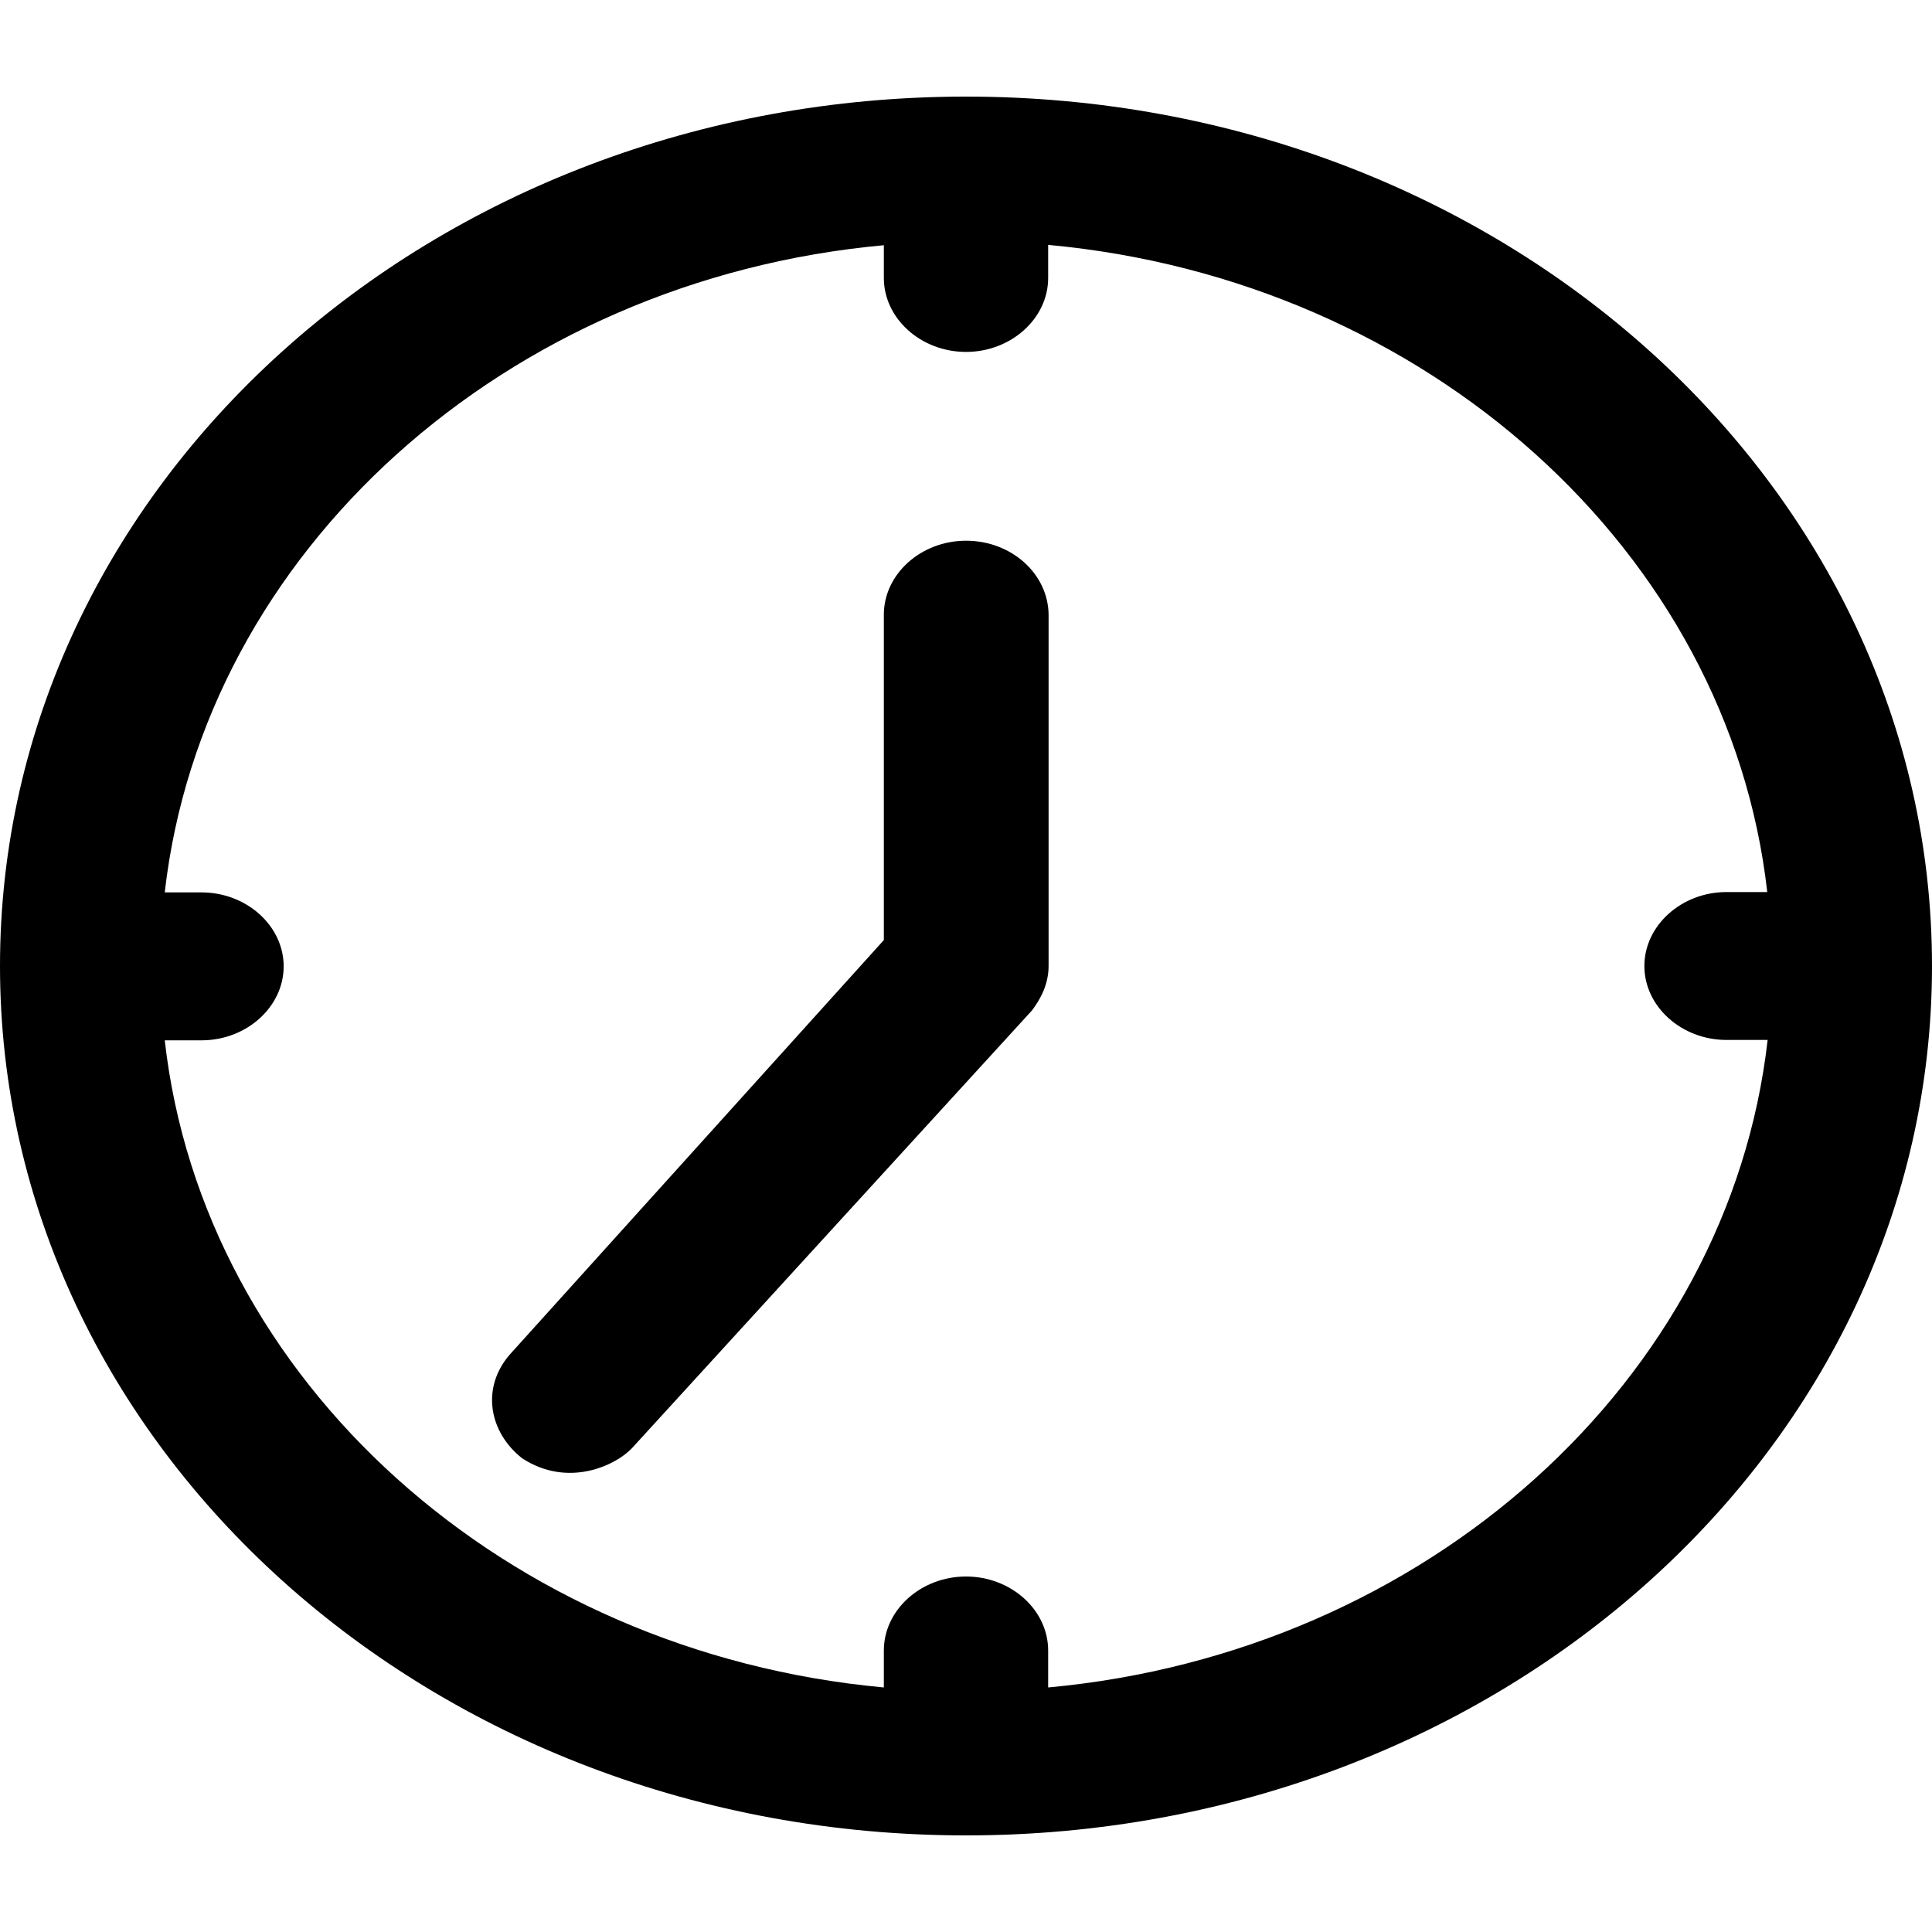
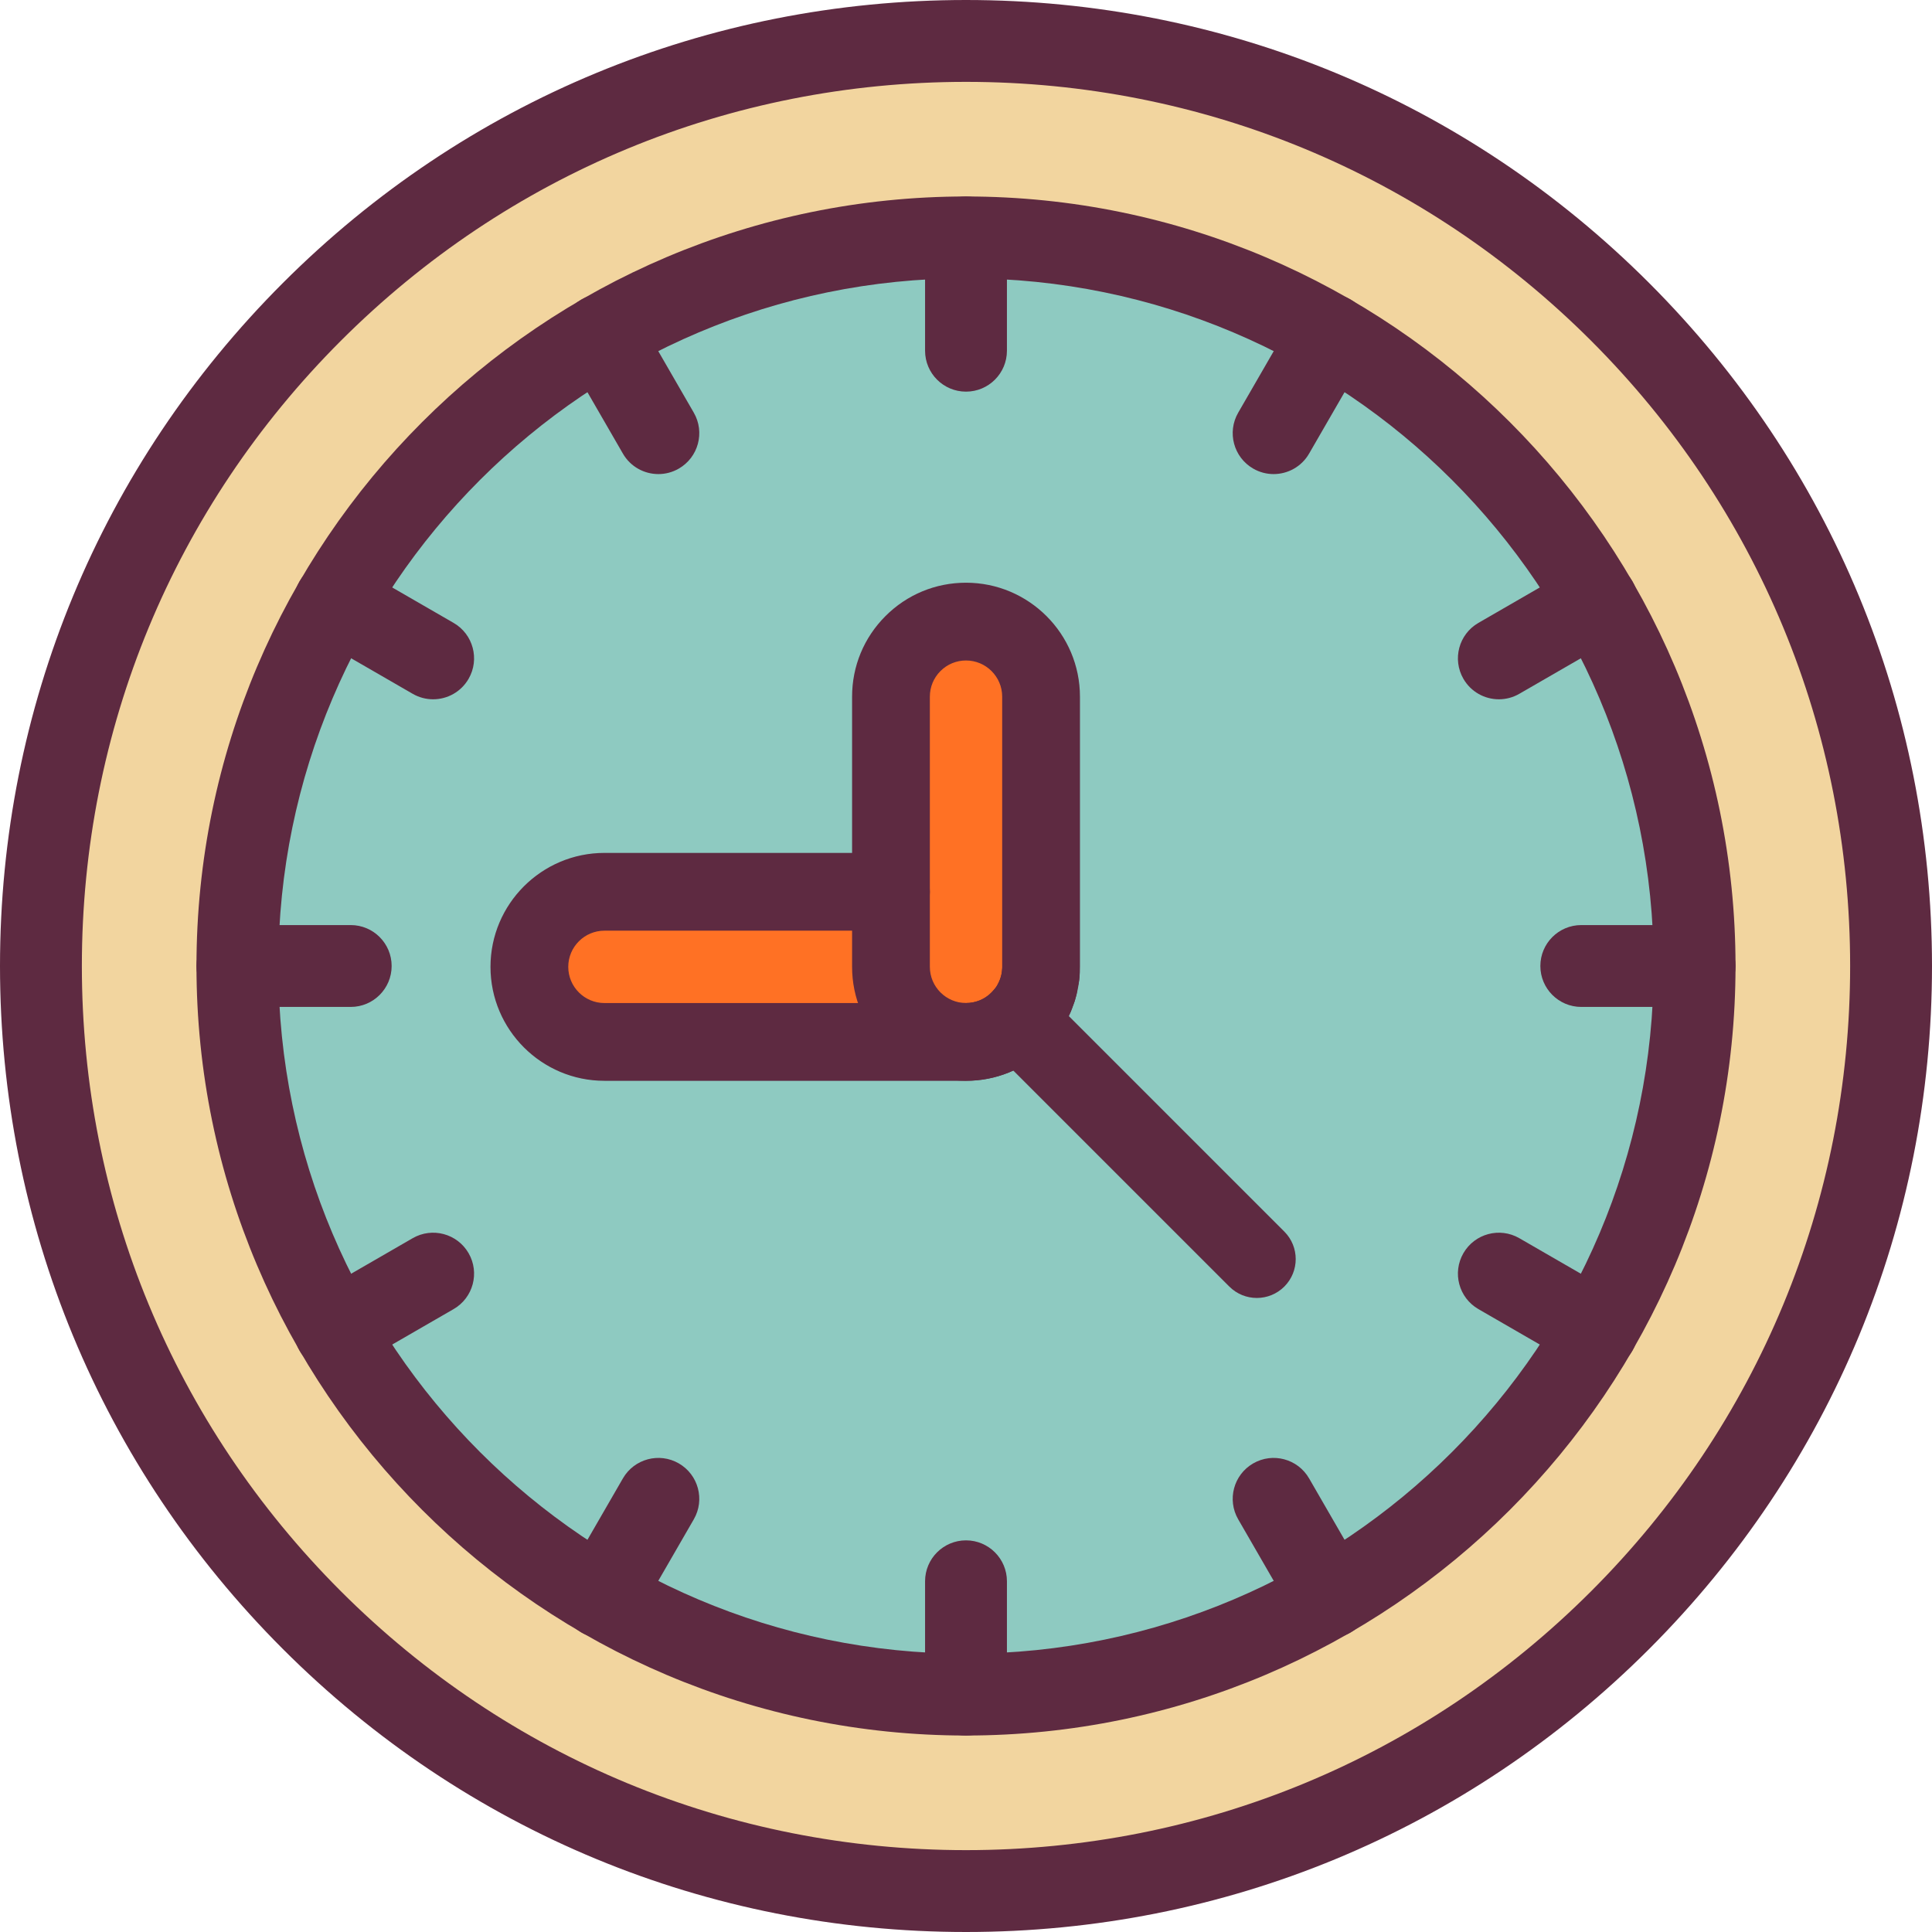
- <svg xmlns="http://www.w3.org/2000/svg" width="20" height="20" viewBox="0 0 40 36" fill="none">
-   <path d="M20 0C8.941 0 0 8.047 0 18C0 27.953 8.941 36 20 36C31.059 36 40 27.961 40 18C40 8.039 31.067 0 20 0ZM21.701 32.937V32.172C21.701 31.332 20.933 30.64 20 30.64C19.067 30.64 18.299 31.332 18.299 32.172V32.937C10.462 32.216 4.205 26.584 3.411 19.539H4.172C5.104 19.539 5.873 18.847 5.873 18.007C5.873 17.168 5.104 16.476 4.172 16.476H3.411C4.213 9.423 10.47 3.791 18.299 3.077V3.755C18.299 4.594 19.067 5.286 20 5.286C20.933 5.286 21.701 4.594 21.701 3.755V3.07C29.538 3.791 35.795 9.423 36.589 16.469H35.746C34.814 16.469 34.045 17.161 34.045 18C34.045 18.839 34.814 19.531 35.746 19.531H36.597C35.795 26.584 29.538 32.216 21.701 32.937Z" fill="black" />
-   <path d="M20 9.195C19.067 9.195 18.299 9.887 18.299 10.726V17.463L10.552 26.047C9.955 26.739 10.127 27.651 10.806 28.189C11.755 28.815 12.761 28.344 13.104 27.961L21.366 18.92C21.538 18.692 21.71 18.383 21.71 18V10.726C21.701 9.88 20.941 9.195 20 9.195Z" fill="black" />
+ <svg xmlns="http://www.w3.org/2000/svg" version="1.1" id="Layer_1" x="0px" y="0px" viewBox="0 0 472 472" style="enable-background:new 0 0 472 472;" xml:space="preserve" width="512" height="512">
+   <g id="_x30_9._Clock_1_">
+     <g id="XMLID_10_">
+       <g>
+         <g>
+           <path style="fill:#8ECAC1;" d="M248.8,249.35c0.06-0.06,0.11-0.11,0.17-0.17v-0.01c0.29-0.29,0.56-0.58,0.83-0.89      c0.05-0.05,0.1-0.11,0.14-0.17c0.27-0.3,0.52-0.62,0.76-0.94c0.55-0.74,1.05-1.52,1.49-2.34c0.12-0.22,0.23-0.45,0.34-0.68      c0.13-0.27,0.25-0.54,0.37-0.81c0.23-0.55,0.44-1.11,0.62-1.69c0.09-0.29,0.17-0.58,0.24-0.87c0.21-0.81,0.37-1.65,0.46-2.51      c0.02-0.14,0.04-0.29,0.05-0.44c0.05-0.53,0.07-1.08,0.07-1.63v-66c0-10.13-8.21-18.34-18.34-18.34      c-5.06,0-9.64,2.05-12.96,5.37c-3.32,3.32-5.37,7.91-5.37,12.97v47.67h-70c-10.13,0-18.34,8.21-18.34,18.34      c0,10.13,8.21,18.34,18.34,18.34H236C240.98,254.55,245.5,252.57,248.8,249.35z M58,236c0-98.31,79.69-178,178-178      s178,79.69,178,178s-79.69,178-178,178S58,334.31,58,236z" />
+         </g>
+         <g>
+           <path style="fill:#F2D59F;" d="M236,10c124.82,0,226,101.18,226,226S360.82,462,236,462S10,360.82,10,236S111.18,10,236,10z       M414,236c0-98.31-79.69-178-178-178S58,137.69,58,236s79.69,178,178,178S414,334.31,414,236z" />
+         </g>
+         <g>
+           <path style="fill:#FF7124;" d="M254.34,170.2v66c0,0.55-0.02,1.1-0.07,1.63c-0.01,0.15-0.03,0.29-0.05,0.44      c-0.09,0.86-0.25,1.7-0.46,2.51c-0.07,0.29-0.15,0.58-0.24,0.87c-0.18,0.58-0.39,1.14-0.62,1.69c-0.12,0.27-0.24,0.54-0.37,0.81      c-0.11,0.23-0.22,0.46-0.34,0.68c-0.44,0.82-0.94,1.6-1.49,2.34c-0.24,0.32-0.49,0.64-0.76,0.94c-0.04,0.06-0.09,0.12-0.14,0.17      c-0.27,0.31-0.54,0.6-0.83,0.89c-0.06,0.06-0.12,0.12-0.18,0.17c-3.3,3.22-7.82,5.2-12.79,5.2c-10.12,0-18.33-8.21-18.33-18.34      v-18.33V170.2c0-5.06,2.05-9.65,5.37-12.97c3.32-3.32,7.9-5.37,12.96-5.37C246.13,151.86,254.34,160.07,254.34,170.2z" />
+         </g>
+         <g>
+           <path style="fill:#FF7124;" d="M248.79,249.34l0.01,0.01c-3.3,3.22-7.82,5.2-12.8,5.2h-88.33c-10.13,0-18.34-8.21-18.34-18.34      c0-10.13,8.21-18.34,18.34-18.34h70v18.33c0,10.13,8.21,18.34,18.33,18.34C240.97,254.54,245.49,252.56,248.79,249.34z" />
+         </g>
+       </g>
+       <g>
+         <g>
+           <path style="fill:#5E2A41;" d="M236,472c-63.04,0-122.305-24.548-166.878-69.121C24.548,358.305,0,299.04,0,236      S24.548,113.695,69.122,69.121C113.695,24.548,172.96,0,236,0c63.04,0,122.305,24.548,166.879,69.121      C447.452,113.695,472,172.96,472,236s-24.548,122.305-69.121,166.879C358.305,447.452,299.04,472,236,472z M236,20      c-57.697,0-111.94,22.468-152.736,63.264C42.467,124.06,20,178.303,20,236s22.467,111.94,63.264,152.736      C124.06,429.532,178.303,452,236,452s111.94-22.468,152.736-63.264S452,293.697,452,236s-22.468-111.94-63.264-152.736      S293.697,20,236,20z" />
+         </g>
+         <g>
+           <path style="fill:#5E2A41;" d="M254.23,247.764c-0.43,0-0.864-0.029-1.302-0.09c-5.196-0.713-8.832-5.496-8.121-10.692      c0.439-4.912,4.564-8.651,9.452-8.651c0.208,0,0.416,0.007,0.625,0.02c5.236,0.341,9.205,4.86,8.865,10.096      c-0.025,0.378-0.065,0.73-0.116,1.103C262.979,244.308,258.904,247.764,254.23,247.764z" />
+         </g>
+         <g>
+           <path style="fill:#5E2A41;" d="M253.522,251.153c-0.94,0-1.896-0.142-2.842-0.437c-5.007-1.568-7.795-6.898-6.228-11.905      c0.025-0.08,0.048-0.16,0.067-0.24c1.219-5.104,6.34-8.252,11.448-7.03c5.103,1.22,8.251,6.345,7.03,11.448      c-0.119,0.5-0.257,1-0.413,1.5C261.313,248.552,257.565,251.153,253.522,251.153z" />
+         </g>
+         <g>
+           <path style="fill:#5E2A41;" d="M252.182,254.332c-1.529,0-3.08-0.37-4.52-1.15c-4.606-2.498-6.319-8.253-3.832-12.862      l0.128-0.263c0.097-0.203,0.178-0.388,0.26-0.572c2.13-4.795,7.744-6.956,12.538-4.827c4.795,2.13,6.956,7.743,4.827,12.538      c-0.158,0.357-0.317,0.711-0.488,1.067c-0.188,0.389-0.365,0.749-0.553,1.096C258.821,252.531,255.555,254.332,252.182,254.332z      " />
+         </g>
+         <g>
+           <path style="fill:#5E2A41;" d="M249.937,257.61c-2.258,0-4.523-0.8-6.337-2.425c-3.907-3.501-4.236-9.507-0.735-13.414      c0.084-0.097,0.159-0.2,0.235-0.302c3.148-4.198,9.105-5.048,13.3-1.899c4.197,3.148,5.048,9.103,1.899,13.3      c-0.289,0.386-0.737,0.97-1.284,1.58C255.14,256.544,252.543,257.61,249.937,257.61z" />
+         </g>
+         <g>
+           <path style="fill:#5E2A41;" d="M236,264.05h-88.33c-15.351,0-27.84-12.489-27.84-27.84c0-15.351,12.489-27.84,27.84-27.84h70      c5.247,0,9.5,4.253,9.5,9.5s-4.253,9.5-9.5,9.5h-70c-4.874,0-8.84,3.966-8.84,8.84c0,4.874,3.965,8.84,8.84,8.84H236      c2.272,0,4.415-0.848,6.052-2.391c0.066-0.07,0.133-0.139,0.2-0.207c0.134-0.134,0.259-0.268,0.383-0.41      c3.446-3.957,9.445-4.372,13.403-0.927c3.957,3.445,4.372,9.446,0.927,13.403c-0.319,0.366-0.639,0.715-0.973,1.059      c-0.081,0.09-0.165,0.179-0.251,0.266l-0.278,0.278C250.215,261.243,243.312,264.05,236,264.05z" />
+         </g>
+         <g>
+           <path style="fill:#5E2A41;" d="M236,95.68c-5.523,0-10-4.478-10-10V58c0-5.522,4.477-10,10-10c5.522,0,10,4.478,10,10v27.68      C246,91.202,241.522,95.68,236,95.68z" />
+         </g>
+         <g>
+           <path style="fill:#5E2A41;" d="M236,424c-5.523,0-10-4.478-10-10v-27.68c0-5.522,4.477-10,10-10c5.522,0,10,4.478,10,10V414      C246,419.522,241.522,424,236,424z" />
+         </g>
+         <g>
+           <path style="fill:#5E2A41;" d="M414,246h-27.68c-5.522,0-10-4.477-10-10s4.478-10,10-10H414c5.522,0,10,4.477,10,10      S419.522,246,414,246z" />
+         </g>
+         <g>
+           <path style="fill:#5E2A41;" d="M85.68,246H58c-5.523,0-10-4.477-10-10s4.477-10,10-10h27.68c5.523,0,10,4.477,10,10      S91.203,246,85.68,246z" />
+         </g>
+         <g>
+           <path style="fill:#5E2A41;" d="M311.15,115.822c-1.696,0-3.415-0.433-4.99-1.342c-4.783-2.762-6.422-8.877-3.66-13.66      l13.84-23.971c2.762-4.783,8.876-6.422,13.66-3.66c4.783,2.762,6.422,8.877,3.66,13.66l-13.84,23.971      C317.968,114.028,314.606,115.822,311.15,115.822z" />
+         </g>
+         <g>
+           <path style="fill:#5E2A41;" d="M146.991,400.152c-1.697,0-3.416-0.433-4.991-1.342c-4.783-2.762-6.422-8.877-3.66-13.66      l13.84-23.971c2.762-4.782,8.879-6.421,13.66-3.66c4.783,2.762,6.422,8.877,3.66,13.66l-13.84,23.971      C153.808,398.358,150.447,400.152,146.991,400.152z" />
+         </g>
+         <g>
+           <path style="fill:#5E2A41;" d="M390.141,335.002c-1.696,0-3.415-0.433-4.99-1.342l-23.971-13.84      c-4.783-2.762-6.422-8.877-3.66-13.66c2.762-4.783,8.875-6.422,13.66-3.66l23.971,13.84c4.783,2.762,6.422,8.877,3.66,13.66      C396.958,333.208,393.597,335.002,390.141,335.002z" />
+         </g>
+         <g>
+           <path style="fill:#5E2A41;" d="M105.81,170.842c-1.697,0-3.416-0.433-4.991-1.342l-23.97-13.84      c-4.783-2.762-6.421-8.878-3.66-13.66c2.762-4.782,8.878-6.42,13.661-3.66l23.97,13.84c4.783,2.762,6.421,8.878,3.66,13.66      C112.628,169.048,109.267,170.842,105.81,170.842z" />
+         </g>
+         <g>
+           <path style="fill:#5E2A41;" d="M366.19,170.842c-3.457,0-6.817-1.794-8.67-5.002c-2.762-4.783-1.123-10.898,3.66-13.66      l23.971-13.84c4.782-2.761,10.898-1.122,13.66,3.66c2.762,4.783,1.123,10.898-3.66,13.66L371.18,169.5      C369.605,170.409,367.886,170.842,366.19,170.842z" />
+         </g>
+         <g>
+           <path style="fill:#5E2A41;" d="M81.859,335.002c-3.456,0-6.817-1.794-8.67-5.002c-2.762-4.782-1.123-10.898,3.66-13.66      l23.97-13.84c4.782-2.763,10.899-1.123,13.661,3.66c2.762,4.782,1.123,10.898-3.66,13.66l-23.97,13.84      C85.276,334.569,83.556,335.002,81.859,335.002z" />
+         </g>
+         <g>
+           <path style="fill:#5E2A41;" d="M325.01,400.152c-3.457,0-6.817-1.794-8.67-5.002L302.5,371.18      c-2.762-4.783-1.123-10.898,3.66-13.66c4.783-2.761,10.899-1.122,13.66,3.66l13.84,23.971c2.762,4.783,1.123,10.898-3.66,13.66      C328.426,399.72,326.706,400.152,325.01,400.152z" />
+         </g>
+         <g>
+           <path style="fill:#5E2A41;" d="M160.849,115.822c-3.456,0-6.817-1.794-8.669-5.002L138.34,86.85      c-2.762-4.783-1.123-10.898,3.66-13.66c4.783-2.762,10.899-1.123,13.66,3.66l13.84,23.971c2.762,4.783,1.123,10.899-3.66,13.66      C164.265,115.39,162.545,115.822,160.849,115.822z" />
+         </g>
+         <g>
+           <path style="fill:#5E2A41;" d="M236,424c-103.664,0-188-84.337-188-188S132.336,48,236,48c103.663,0,188,84.337,188,188      S339.663,424,236,424z M236,68c-92.636,0-168,75.364-168,168s75.364,168,168,168s168-75.364,168-168S328.636,68,236,68z" />
+         </g>
+         <g>
+           <path style="fill:#5E2A41;" d="M307.05,317.1c-2.432,0-4.862-0.928-6.718-2.782l-58.25-58.25      c-3.71-3.71-3.715-9.731-0.005-13.44c3.711-3.709,9.72-3.714,13.431-0.005l58.26,58.26c3.71,3.71,3.71,9.726,0,13.436      C311.912,316.172,309.481,317.1,307.05,317.1z" />
+         </g>
+         <g>
+           <path style="fill:#5E2A41;" d="M236,264.04c-15.346,0-27.83-12.489-27.83-27.84v-66c0-7.439,2.896-14.431,8.153-19.688      c5.255-5.257,12.244-8.152,19.677-8.152c15.351,0,27.84,12.489,27.84,27.84v66c0,0.866-0.034,1.66-0.104,2.425      c-0.021,0.276-0.053,0.551-0.088,0.815c-0.135,1.2-0.359,2.423-0.671,3.639c-0.114,0.47-0.245,0.94-0.392,1.41      c-0.248,0.801-0.552,1.631-0.919,2.51c-0.027,0.066-0.056,0.131-0.084,0.196c-0.158,0.357-0.317,0.711-0.488,1.067      c-0.188,0.389-0.365,0.749-0.553,1.096c-0.629,1.17-1.38,2.352-2.215,3.476c-0.263,0.351-0.616,0.813-1.042,1.309      c-0.143,0.178-0.291,0.351-0.445,0.519c-0.374,0.423-0.751,0.825-1.152,1.227c-0.125,0.127-0.27,0.267-0.423,0.406      C250.062,261.291,243.23,264.04,236,264.04z M236,161.36c-2.357,0-4.574,0.919-6.242,2.587c-1.669,1.669-2.588,3.89-2.588,6.253      v66c0,4.874,3.961,8.84,8.83,8.84c2.317,0,4.504-0.888,6.155-2.5c0.054-0.052,0.107-0.102,0.161-0.153      c0.101-0.103,0.182-0.19,0.26-0.277c0.094-0.115,0.19-0.229,0.289-0.339c0.084-0.095,0.159-0.199,0.235-0.301      c0.258-0.349,0.51-0.741,0.72-1.134l0.138-0.279c0.077-0.162,0.144-0.313,0.21-0.461c0.116-0.282,0.207-0.531,0.277-0.756      c0.033-0.108,0.056-0.188,0.075-0.268c0.014-0.058,0.028-0.115,0.043-0.173c0.102-0.393,0.171-0.768,0.208-1.115      c0.01-0.102,0.022-0.202,0.036-0.304c0.002-0.019,0.004-0.036,0.005-0.055c0.013-0.129,0.027-0.359,0.027-0.725v-66      C244.84,165.326,240.874,161.36,236,161.36z" />
+         </g>
+       </g>
+     </g>
+   </g>
</svg>
